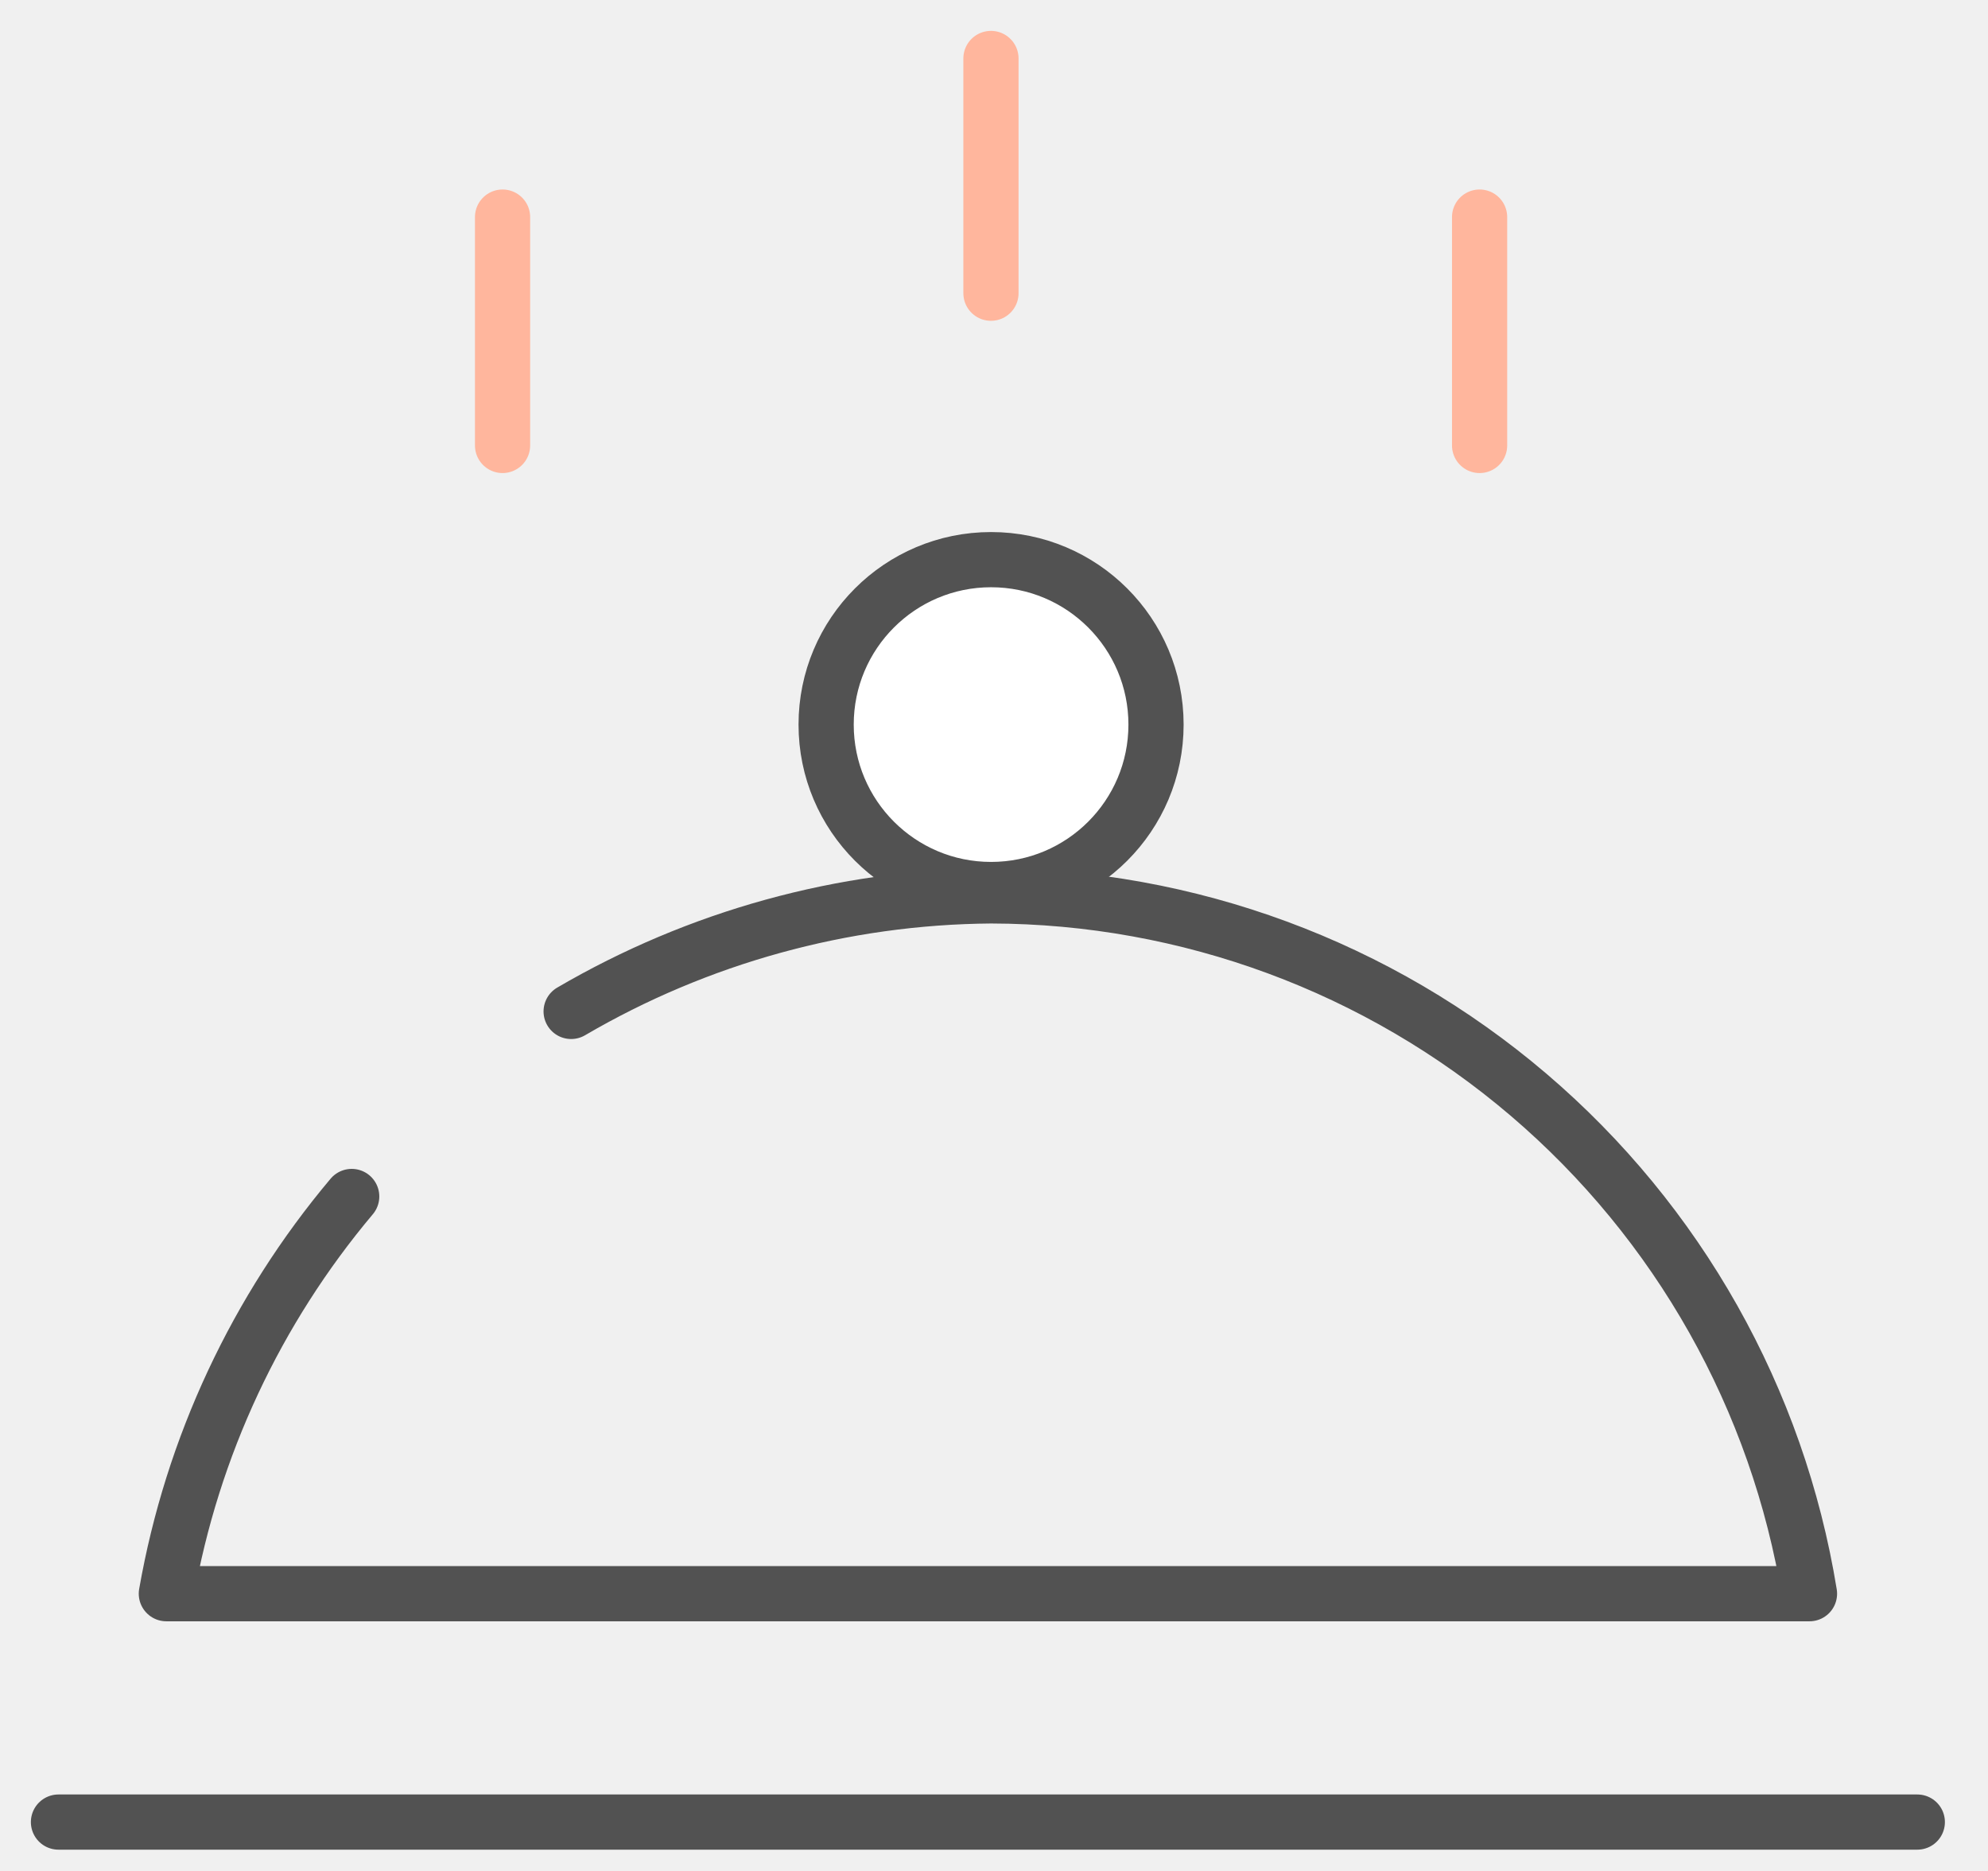
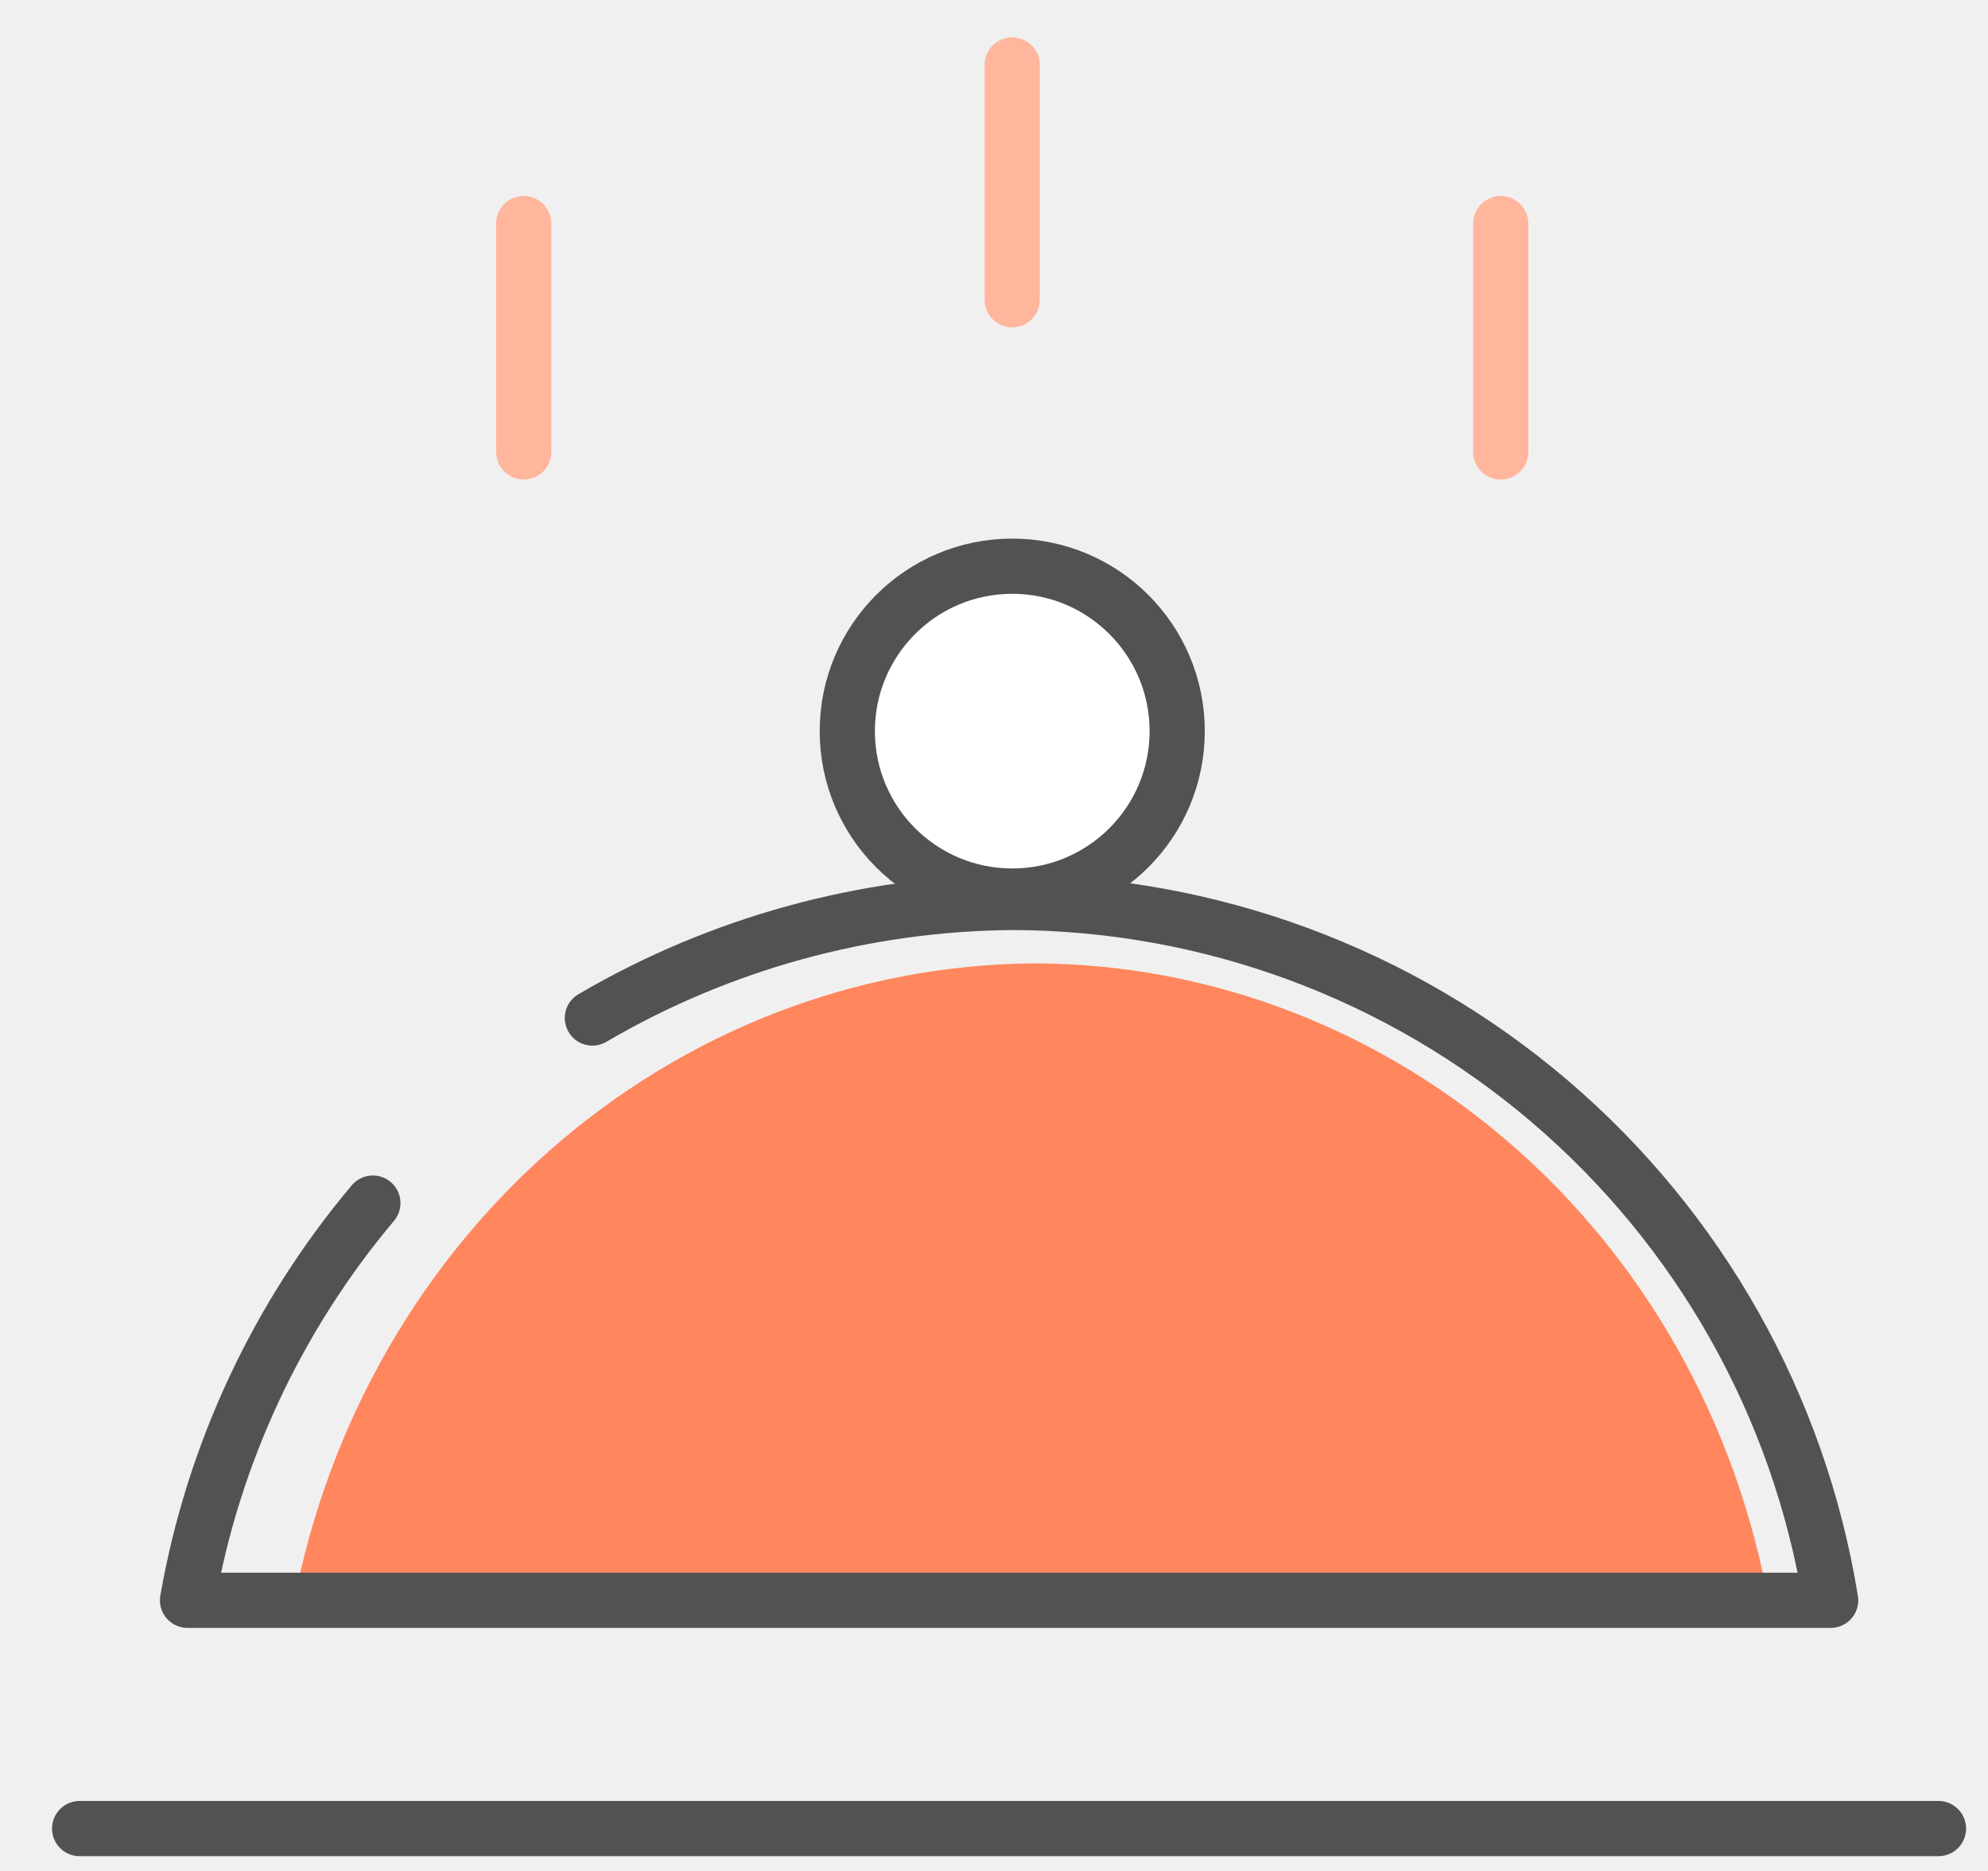
<svg xmlns="http://www.w3.org/2000/svg" width="34" height="32" viewBox="0 0 34 32" fill="none">
-   <path d="M1 31.164H32.791" stroke="#525252" stroke-width="0.944" stroke-linecap="round" stroke-linejoin="round" />
-   <path d="M6.015 20.464C4.387 22.399 3.287 24.74 2.845 27.258H30.947C30.407 23.933 28.703 20.907 26.139 18.721C23.576 16.535 20.319 15.331 16.95 15.323C14.41 15.342 11.936 16.031 9.768 17.299" stroke="#525252" stroke-width="0.944" stroke-linecap="round" stroke-linejoin="round" />
-   <path d="M16.95 15.214C18.508 15.214 19.771 13.951 19.771 12.393C19.771 10.835 18.508 9.572 16.95 9.572C15.392 9.572 14.129 10.835 14.129 12.393C14.129 13.951 15.392 15.214 16.95 15.214Z" fill="white" stroke="#525252" stroke-width="0.944" stroke-linecap="round" stroke-linejoin="round" />
-   <path d="M16.948 1V5.015" stroke="#FFB69D" stroke-width="0.944" stroke-linecap="round" stroke-linejoin="round" />
-   <path d="M8.595 3.713V7.619" stroke="#FFB69D" stroke-width="0.944" stroke-linecap="round" stroke-linejoin="round" />
-   <path d="M25.305 3.713V7.619" stroke="#FFB69D" stroke-width="0.944" stroke-linecap="round" stroke-linejoin="round" />
+   <path d="M4.968 27.737C5.494 24.6 7.055 21.755 9.378 19.698C11.702 17.64 14.641 16.5 17.685 16.477C20.723 16.484 23.659 17.62 25.97 19.683C28.281 21.745 29.817 24.6 30.304 27.737" fill="#FF865D" />
+   <path d="M1.362 31.275H33.153" stroke="#525252" stroke-width="0.944" stroke-linecap="round" stroke-linejoin="round" />
+   <path d="M6.377 20.577C4.749 22.512 3.649 24.852 3.207 27.371H31.309C30.769 24.045 29.065 21.02 26.502 18.834C23.938 16.648 20.681 15.443 17.312 15.435C14.772 15.455 12.298 16.143 10.131 17.412" stroke="#525252" stroke-width="0.944" stroke-linecap="round" stroke-linejoin="round" />
+   <path d="M17.312 15.326C18.87 15.326 20.133 14.063 20.133 12.505C20.133 10.947 18.87 9.684 17.312 9.684C15.754 9.684 14.491 10.947 14.491 12.505C14.491 14.063 15.754 15.326 17.312 15.326Z" fill="white" stroke="#525252" stroke-width="0.944" stroke-linecap="round" stroke-linejoin="round" />
+   <path d="M17.311 1.111V5.126" stroke="#FFB69D" stroke-width="0.944" stroke-linecap="round" stroke-linejoin="round" />
+   <path d="M8.957 3.824V7.73" stroke="#FFB69D" stroke-width="0.944" stroke-linecap="round" stroke-linejoin="round" />
+   <path d="M25.667 3.824V7.73" stroke="#FFB69D" stroke-width="0.944" stroke-linecap="round" stroke-linejoin="round" />
</svg>
